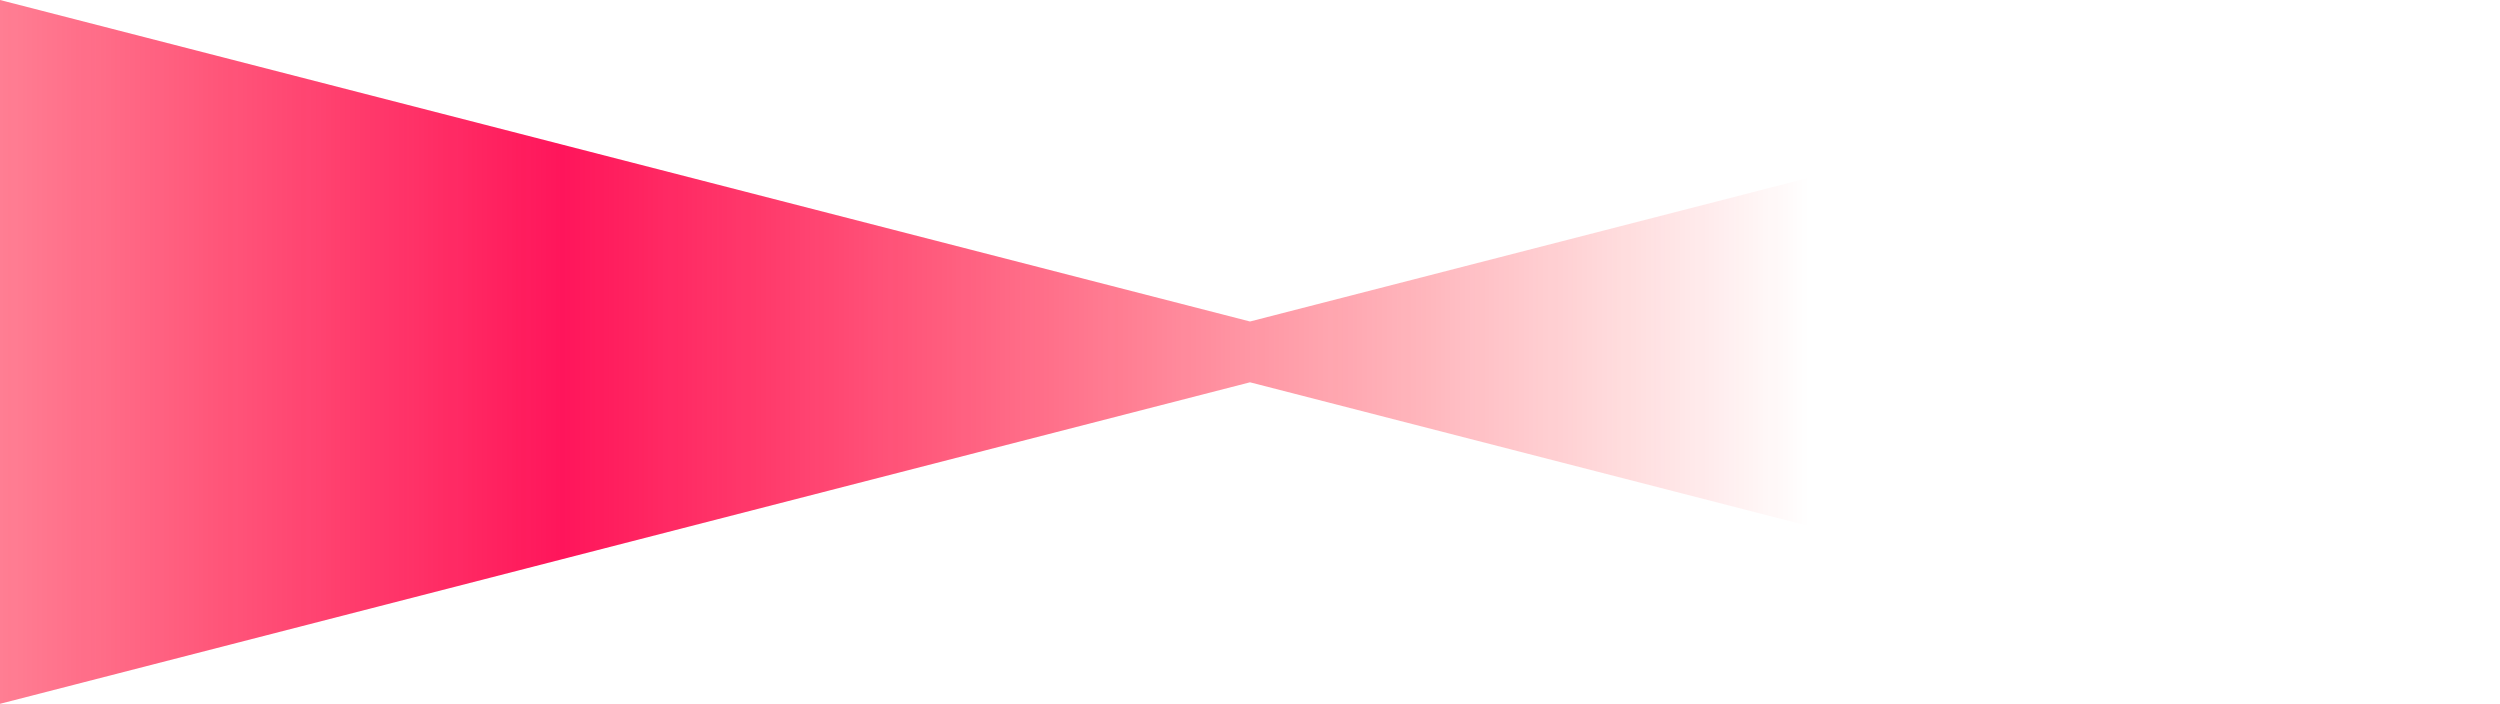
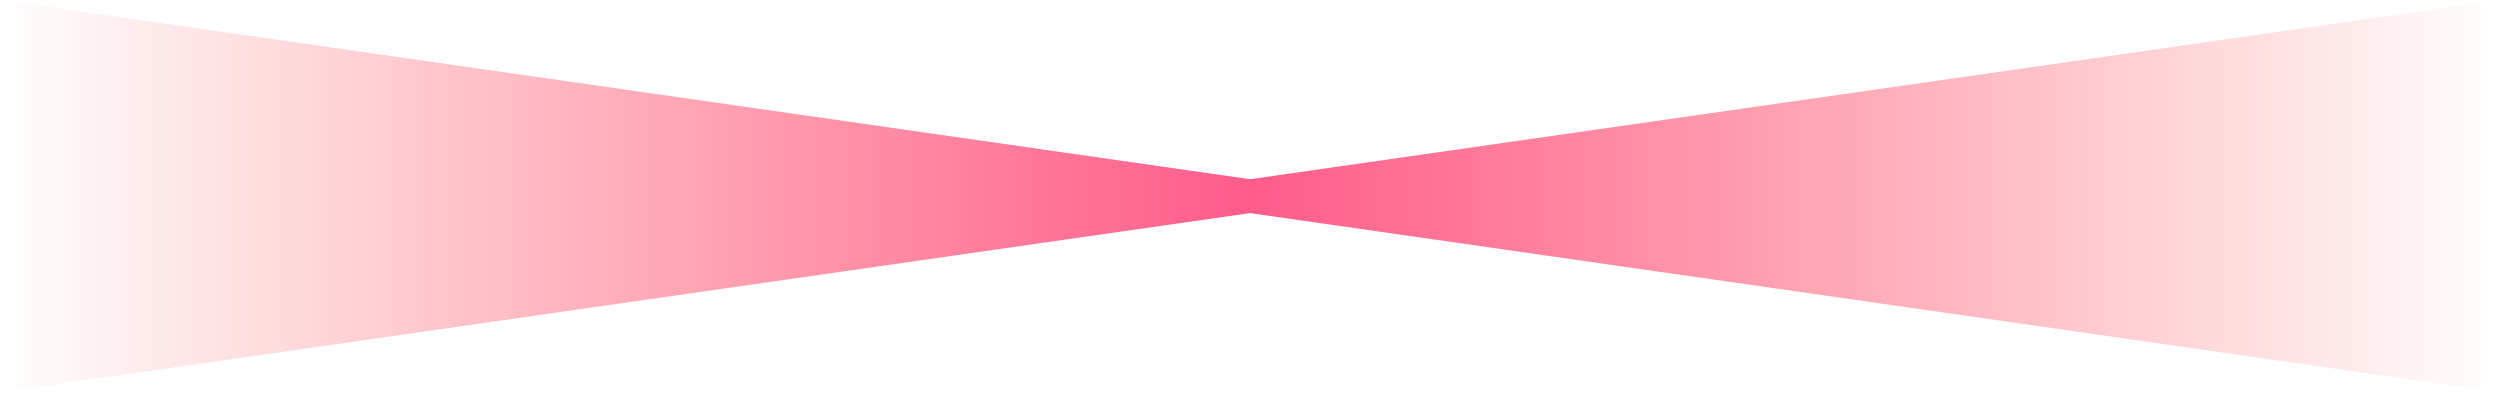
- <svg xmlns="http://www.w3.org/2000/svg" xmlns:xlink="http://www.w3.org/1999/xlink" width="1074.723" height="302.557" viewBox="0 0 1074.723 302.557" version="1.1">
+ <svg xmlns="http://www.w3.org/2000/svg" width="1928" height="303" viewBox="0 0 1928 303">
  <defs>
-     <linearGradient id="linearGradient3">
-       <stop style="stop-color:#ff0404;stop-opacity:0;" offset="0" />
-       <stop style="stop-color:#ff044f;stop-opacity:1;" offset="0.5" />
-       <stop style="stop-color:#ff0404;stop-opacity:0;" offset="1" />
+     <linearGradient id="beamFade" x1="0" y1="151.5" x2="1928" y2="151.5" gradientUnits="userSpaceOnUse">
+       <stop offset="0" stop-color="#ff0404" stop-opacity="0" />
+       <stop offset="0.5" stop-color="#ff044f" stop-opacity="0.70" />
+       <stop offset="1" stop-color="#ff0404" stop-opacity="0" />
    </linearGradient>
-     <linearGradient xlink:href="#linearGradient3" id="linearGradient4" x1="-294.042" y1="210.787" x2="777.951" y2="210.787" gradientUnits="userSpaceOnUse" gradientTransform="translate(-281.3616,104.7213)" />
  </defs>
-   <g transform="translate(281.3616,-104.7213)">
-     <path style="opacity:0.932;fill:url(#linearGradient4);fill-opacity:1;stroke:none" d="M -281.362,407.279 256,269.067 793.362,407.279 V 104.721 L 256,242.929 -281.362,104.721 Z" />
-   </g>
+   <path d="M 0,302.557 963.956,164.345 1927.912,302.557 V 0 L 963.956,138.208 0,0 Z" fill="url(#beamFade)" opacity="0.932" />
</svg>
